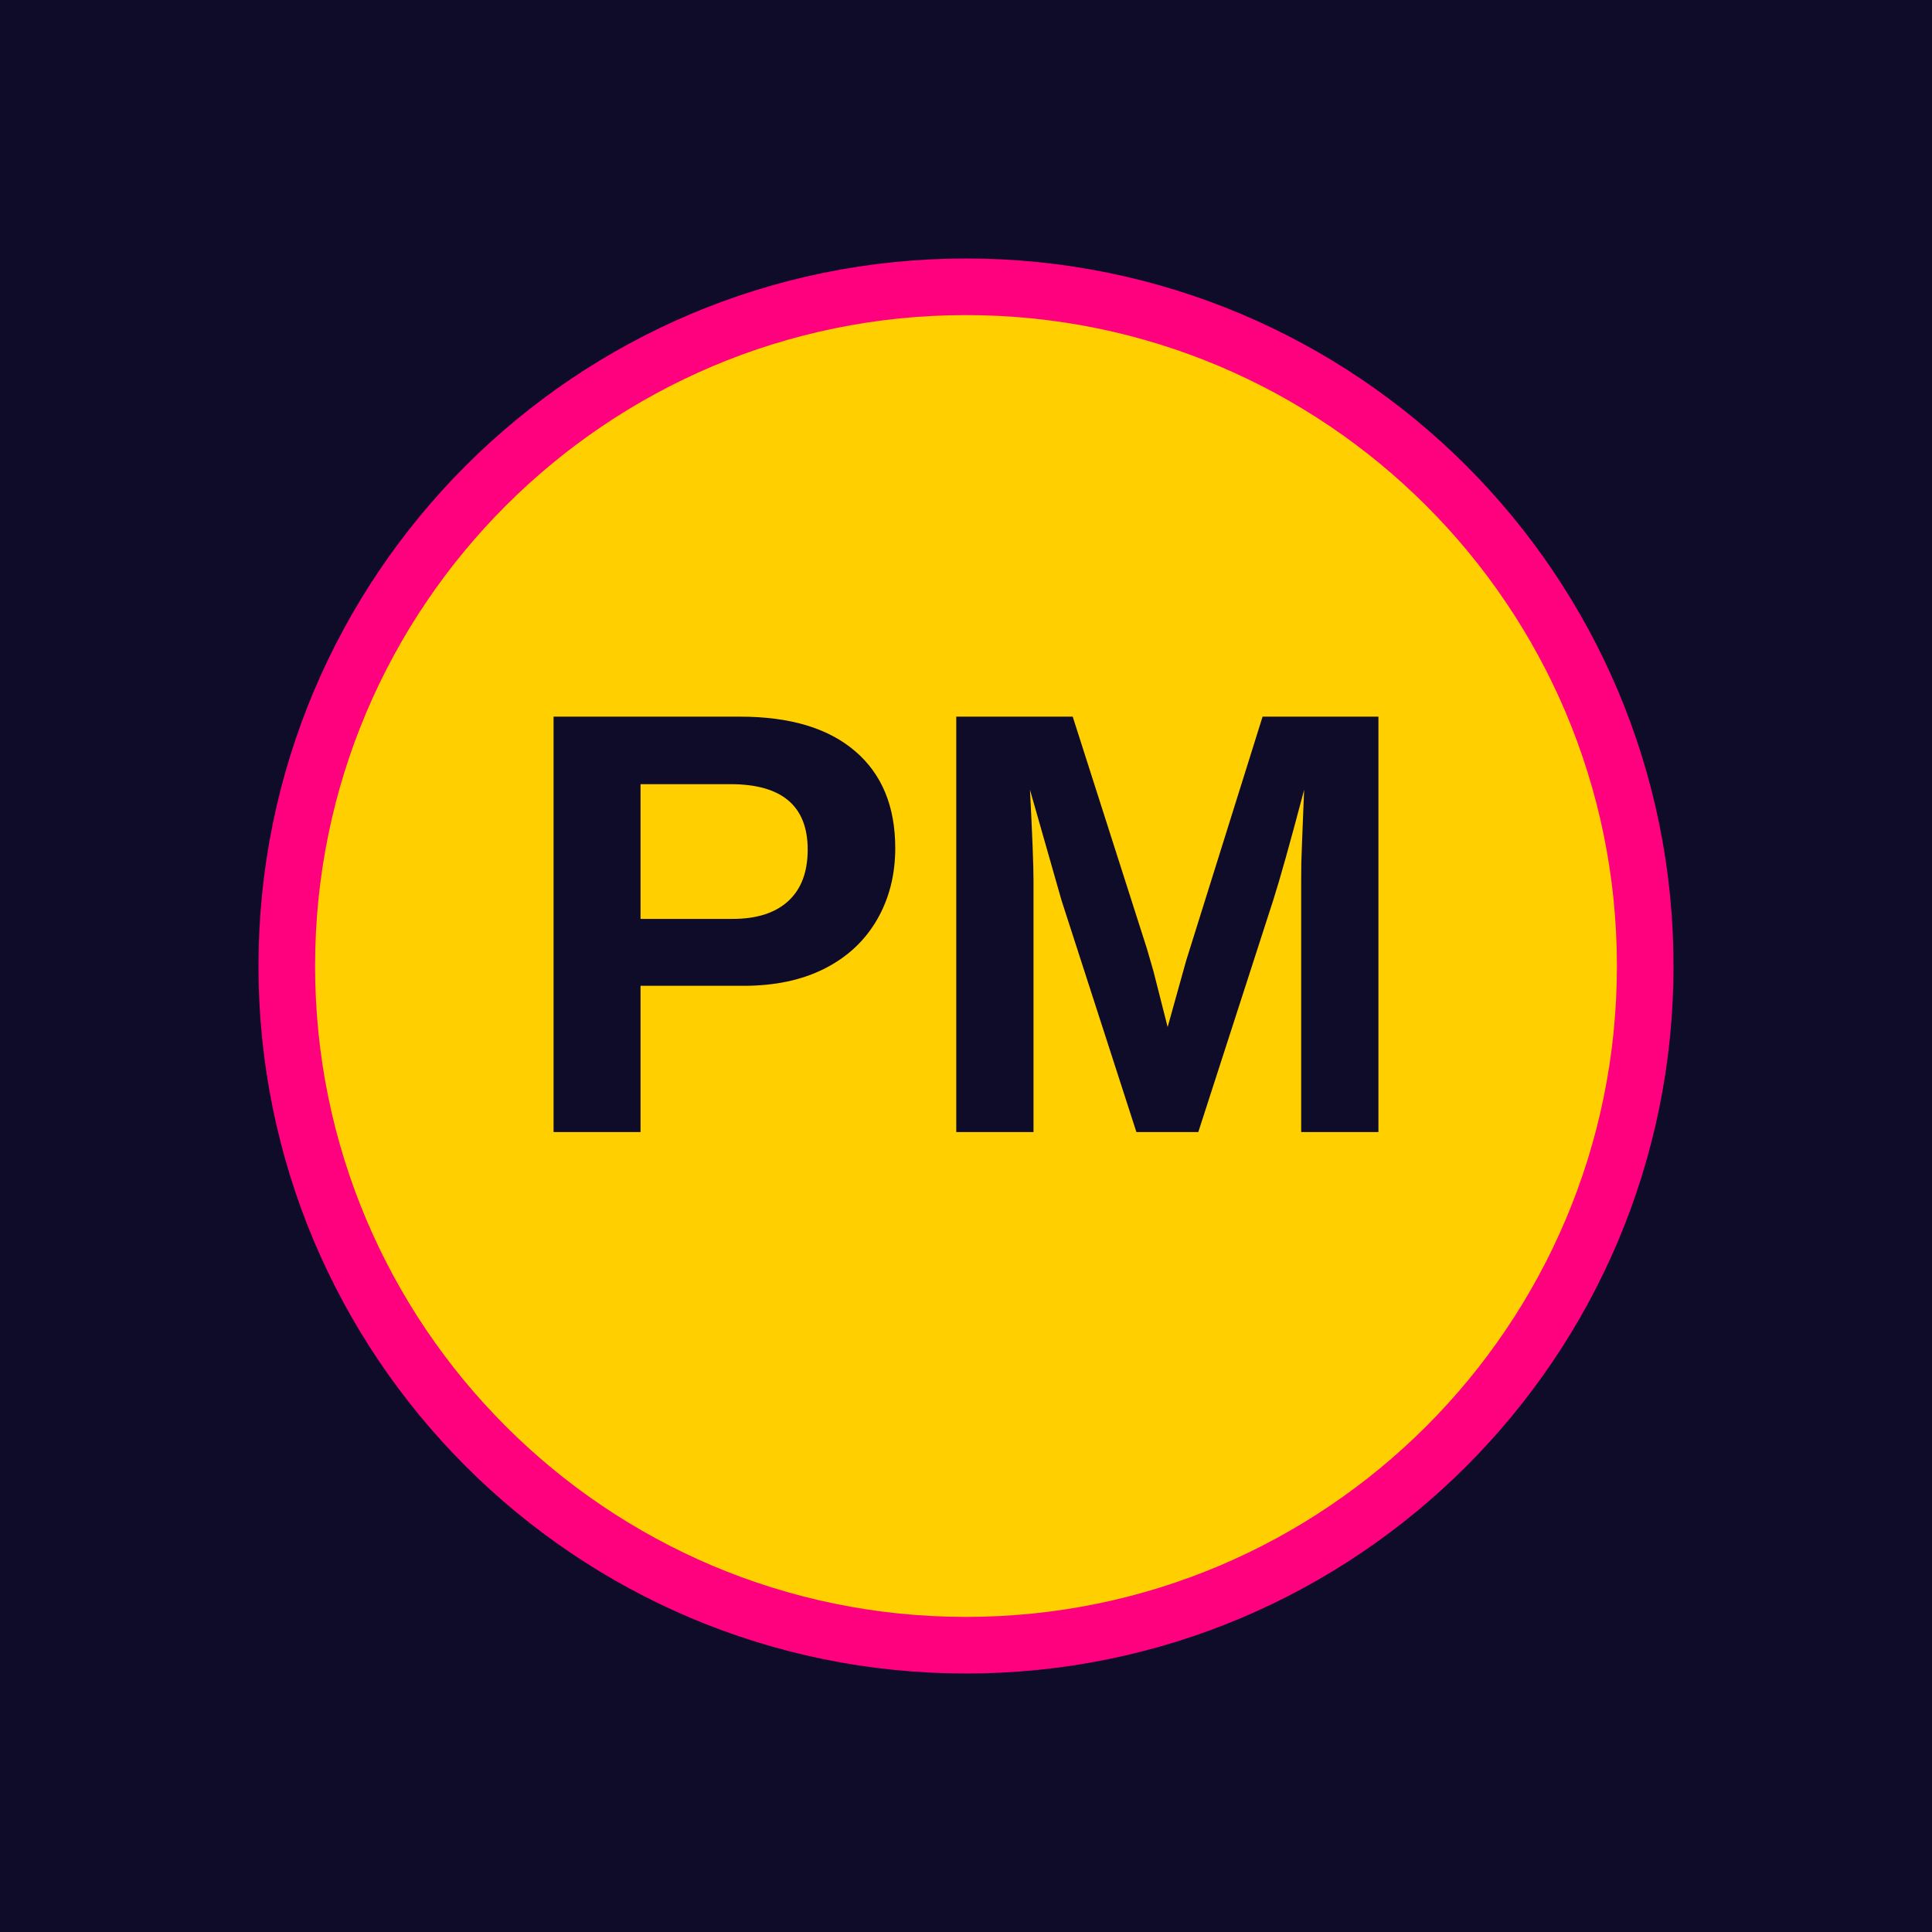
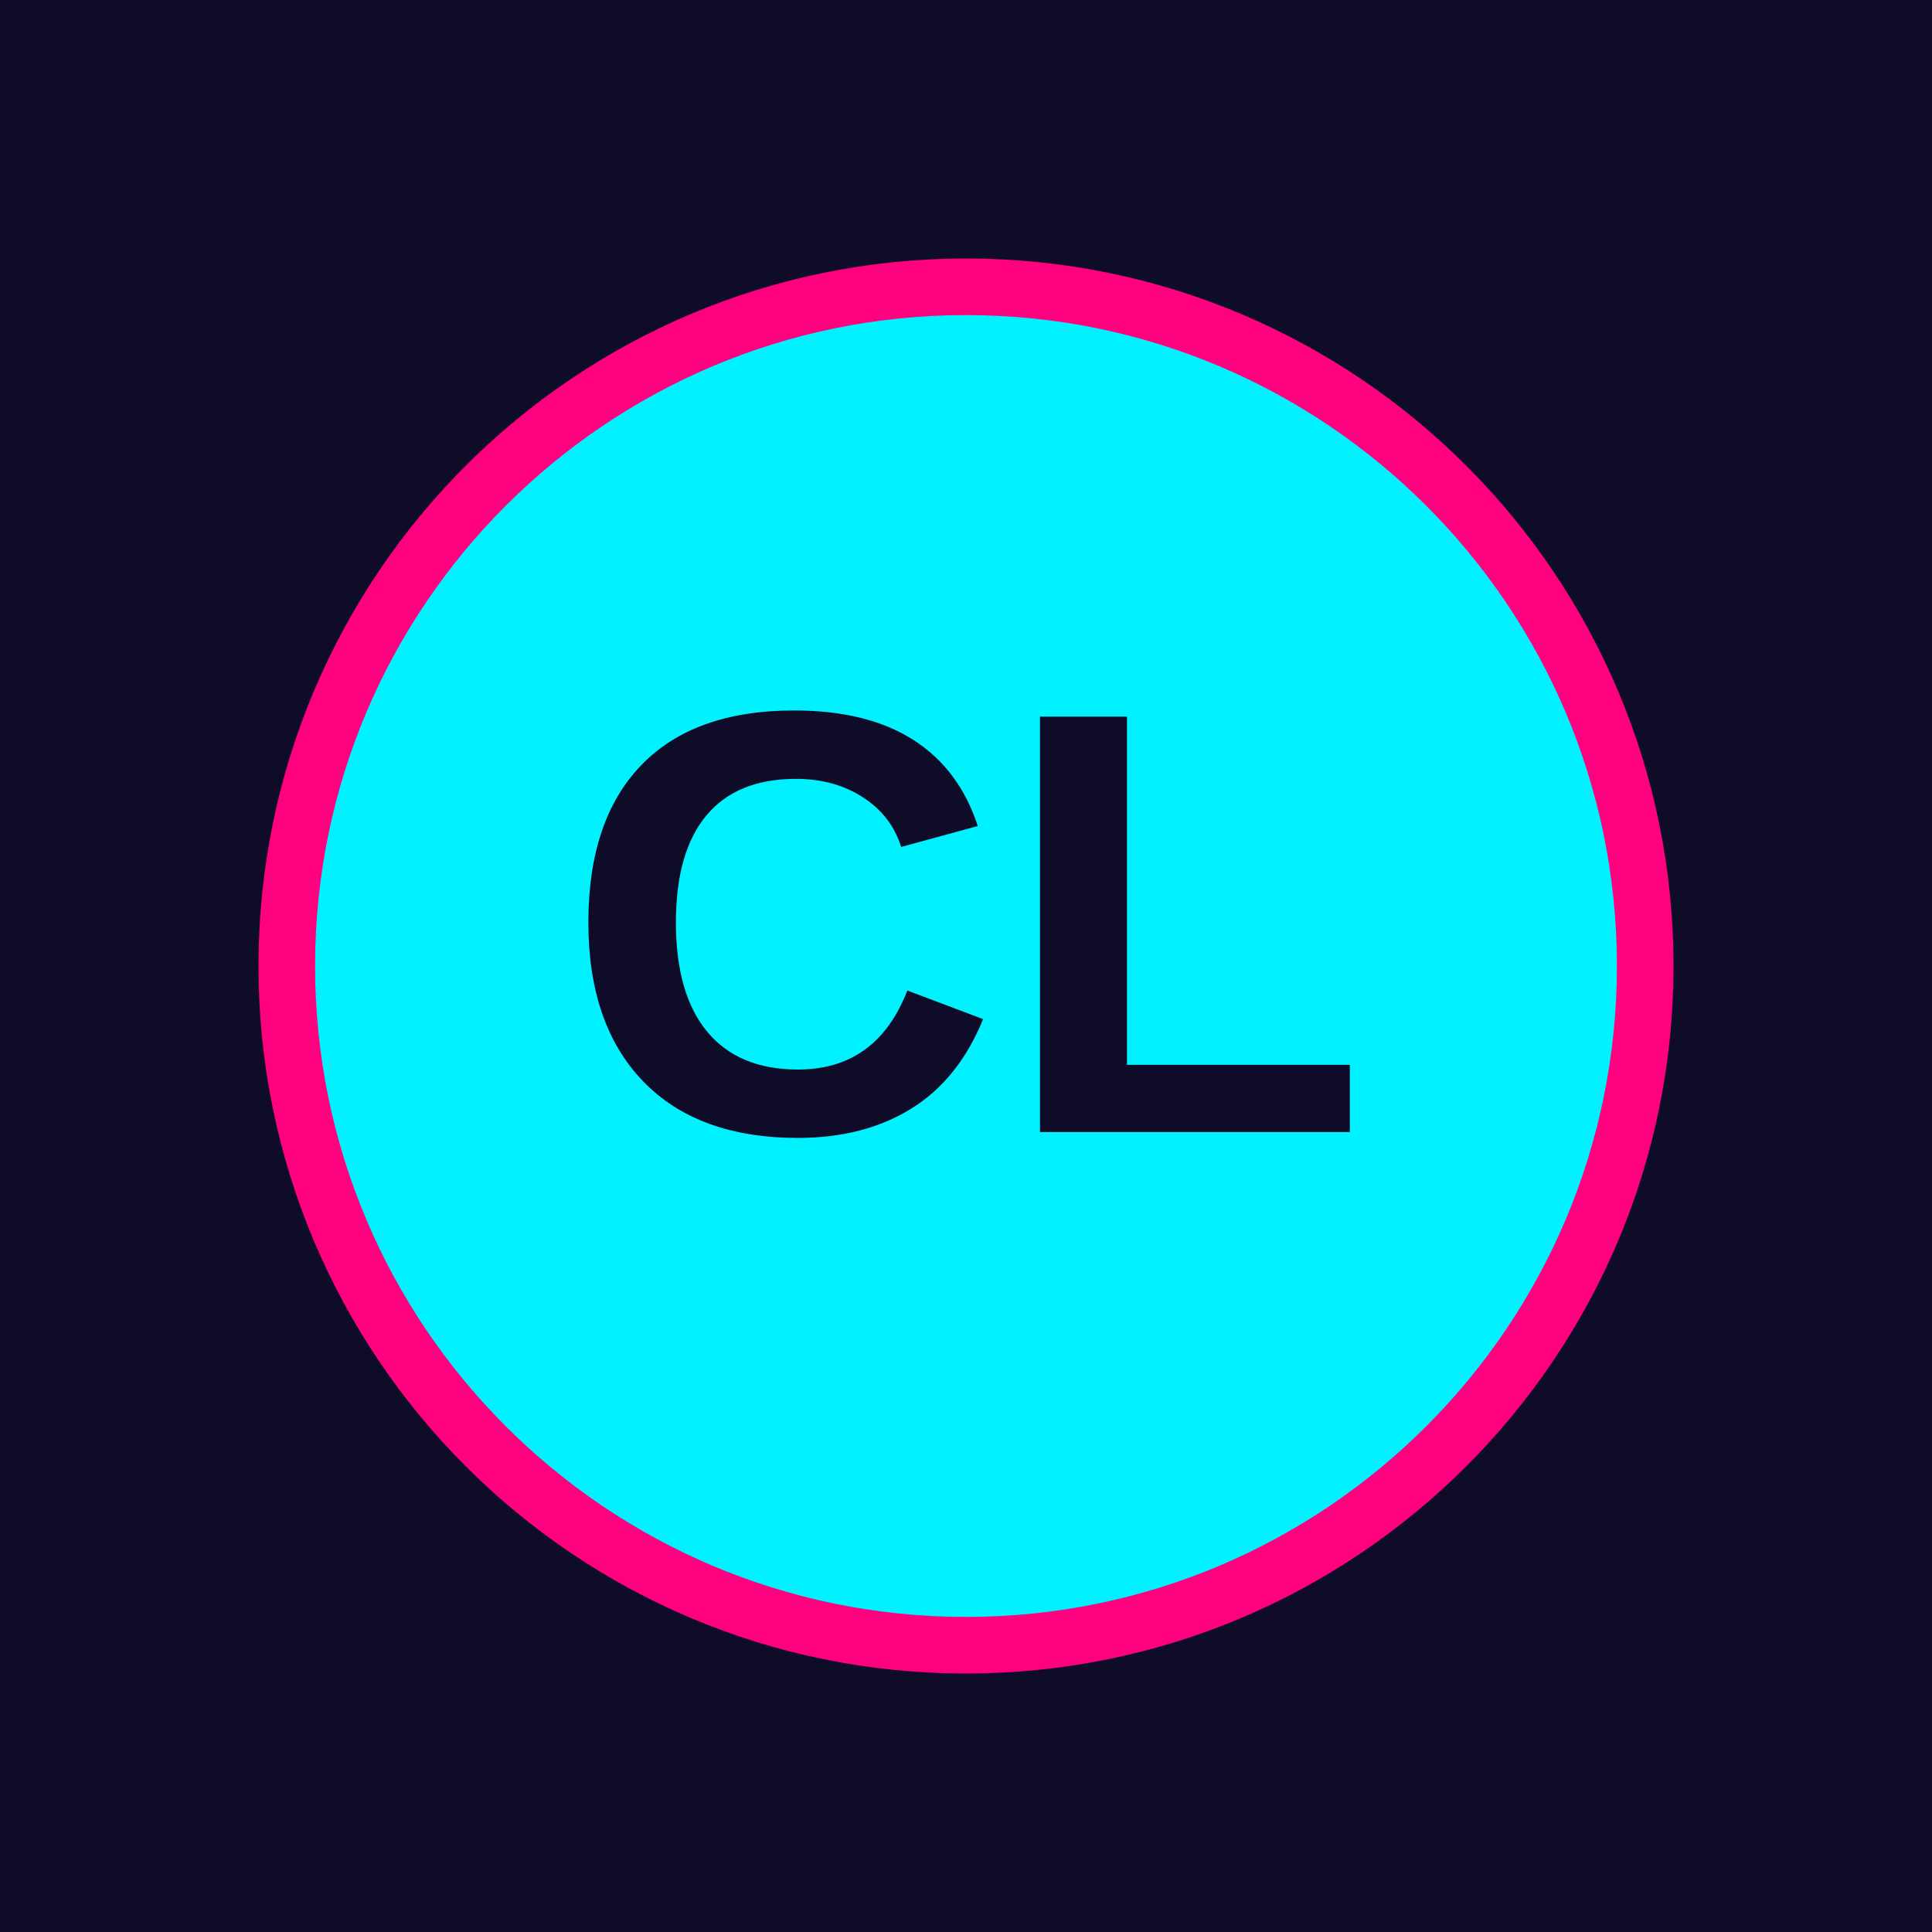
<svg xmlns="http://www.w3.org/2000/svg" viewBox="0 0 512 512">
  <rect width="512" height="512" fill="#0f0c29" />
-   <circle cx="256" cy="256" r="180" fill="#ffcf00" />
+   <circle cx="256" cy="256" r="180" fill="#00f2fe" />
  <path d="M 256 76 A 180 180 0 0 1 436 256 A 180 180 0 0 1 256 436 A 180 180 0 0 1 76 256 A 180 180 0 0 1 256 76" fill="none" stroke="#ff007f" stroke-width="15" />
-   <text x="256" y="300" font-size="160" font-family="Arial, sans-serif" text-anchor="middle" fill="#0f0c29" font-weight="bold">PM</text>
+   <text x="256" y="300" font-size="160" font-family="Arial, sans-serif" text-anchor="middle" fill="#0f0c29" font-weight="bold">CL</text>
</svg>
